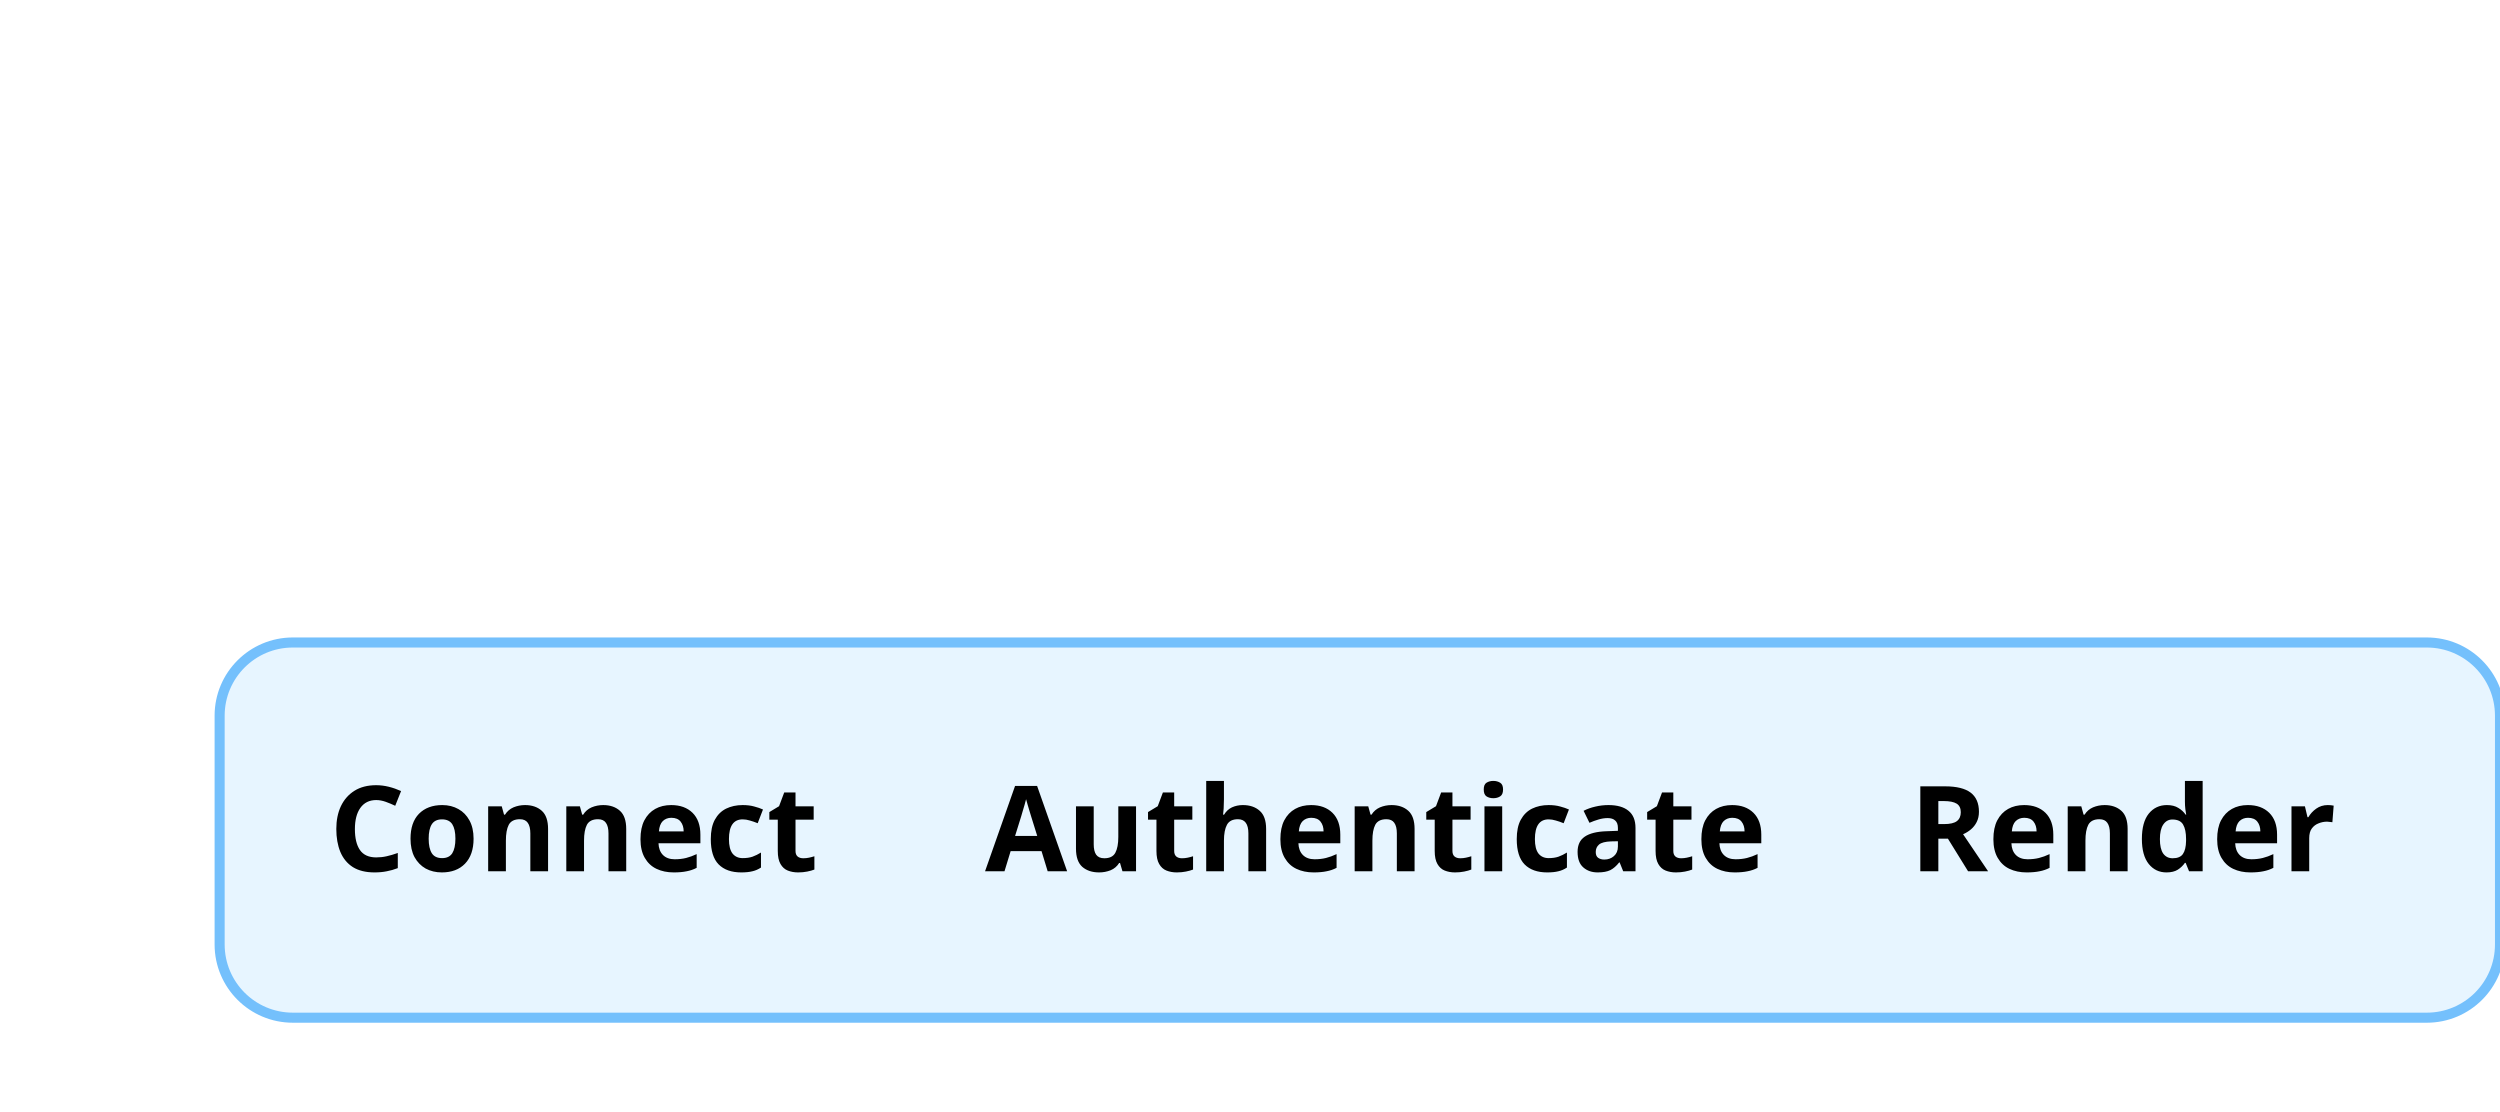
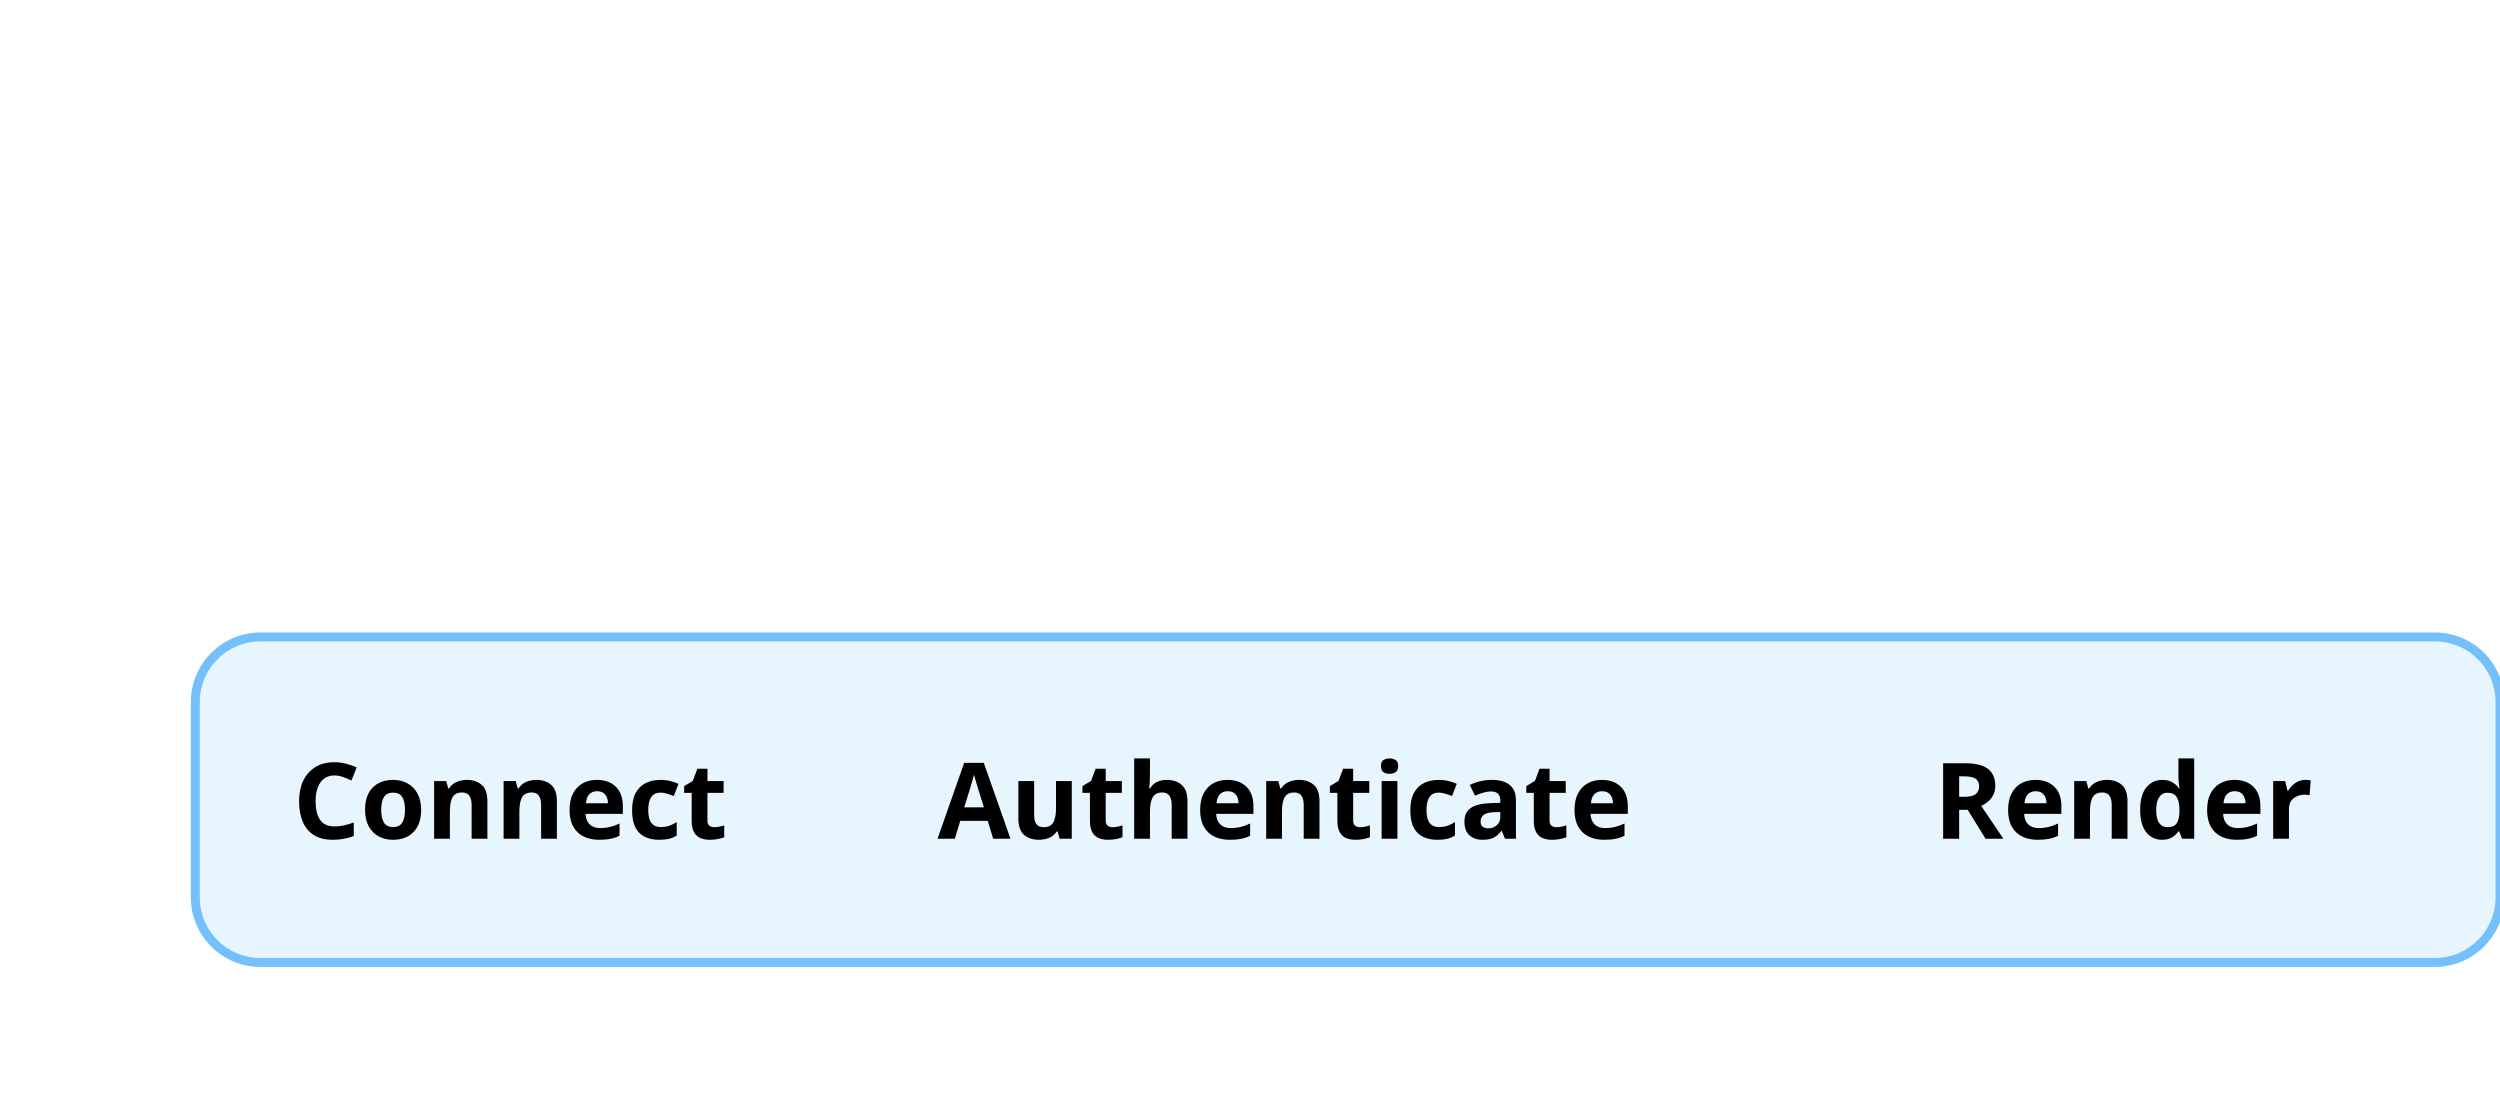
- <svg xmlns="http://www.w3.org/2000/svg" width="360" height="160" viewBox="0 0 273.188 101">
+ <svg xmlns="http://www.w3.org/2000/svg" width="360" height="160" viewBox="0 0 307.2 100">
  <style>
    .badge { fill:#e7f5ff; stroke:#74c0fc; stroke-width:1.1; rx:8; ry:8; }
    .title { font-size:13; font-weight:600; }
  </style>
  <g transform="translate(24, 60)">
-     <rect x="0" y="0" width="249.188" height="41" class="badge" />
+     <rect x="0" y="0" width="283.2" height="40" class="badge" />
    <g transform="translate(12, 12)">
-       <text class="title" font-family="sans-serif" y="13">Connect</text>
+       <text class="title" font-family="sans-serif" y="12.8">Connect</text>
    </g>
-     <g transform="translate(83.641, 12)">
-       <text class="title" font-family="sans-serif" y="13">Authenticate</text>
+     <g transform="translate(91.2, 12)">
+       <text class="title" font-family="sans-serif" y="12.8">Authenticate</text>
    </g>
-     <g transform="translate(184.672, 12)">
-       <text class="title" font-family="sans-serif" y="13">Render</text>
+     <g transform="translate(213.6, 12)">
+       <text class="title" font-family="sans-serif" y="12.8">Render</text>
    </g>
  </g>
</svg>
